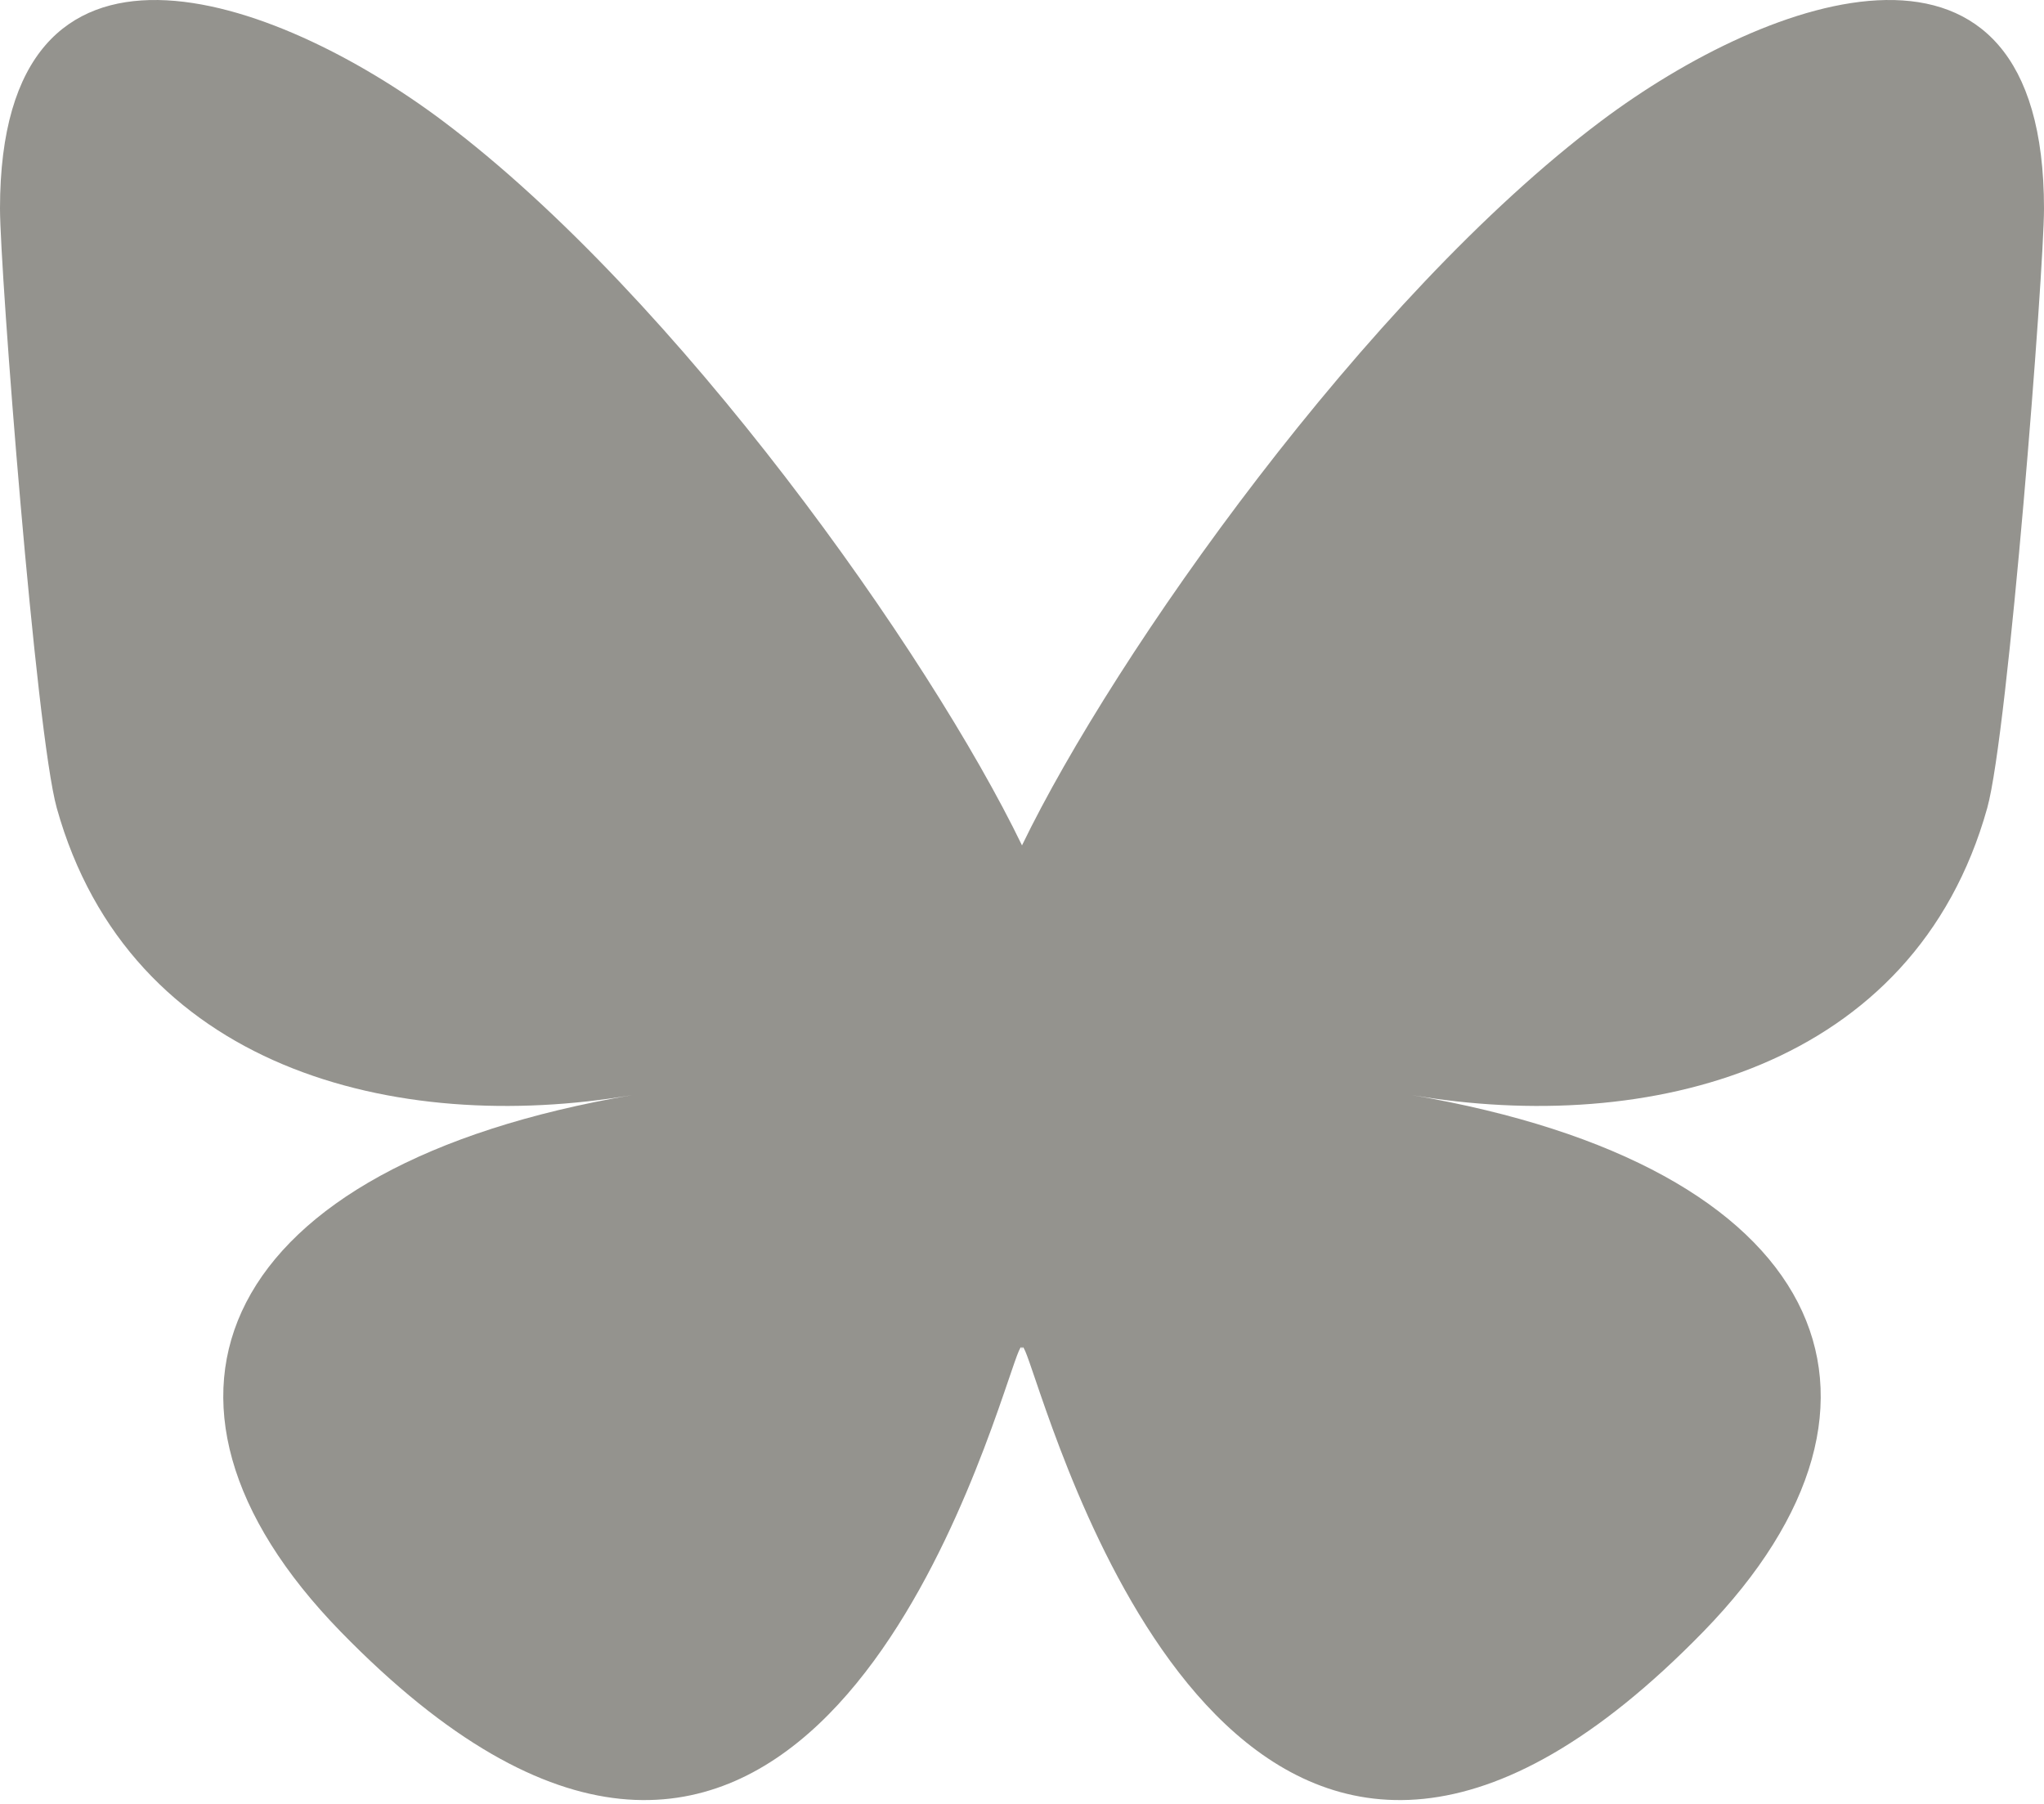
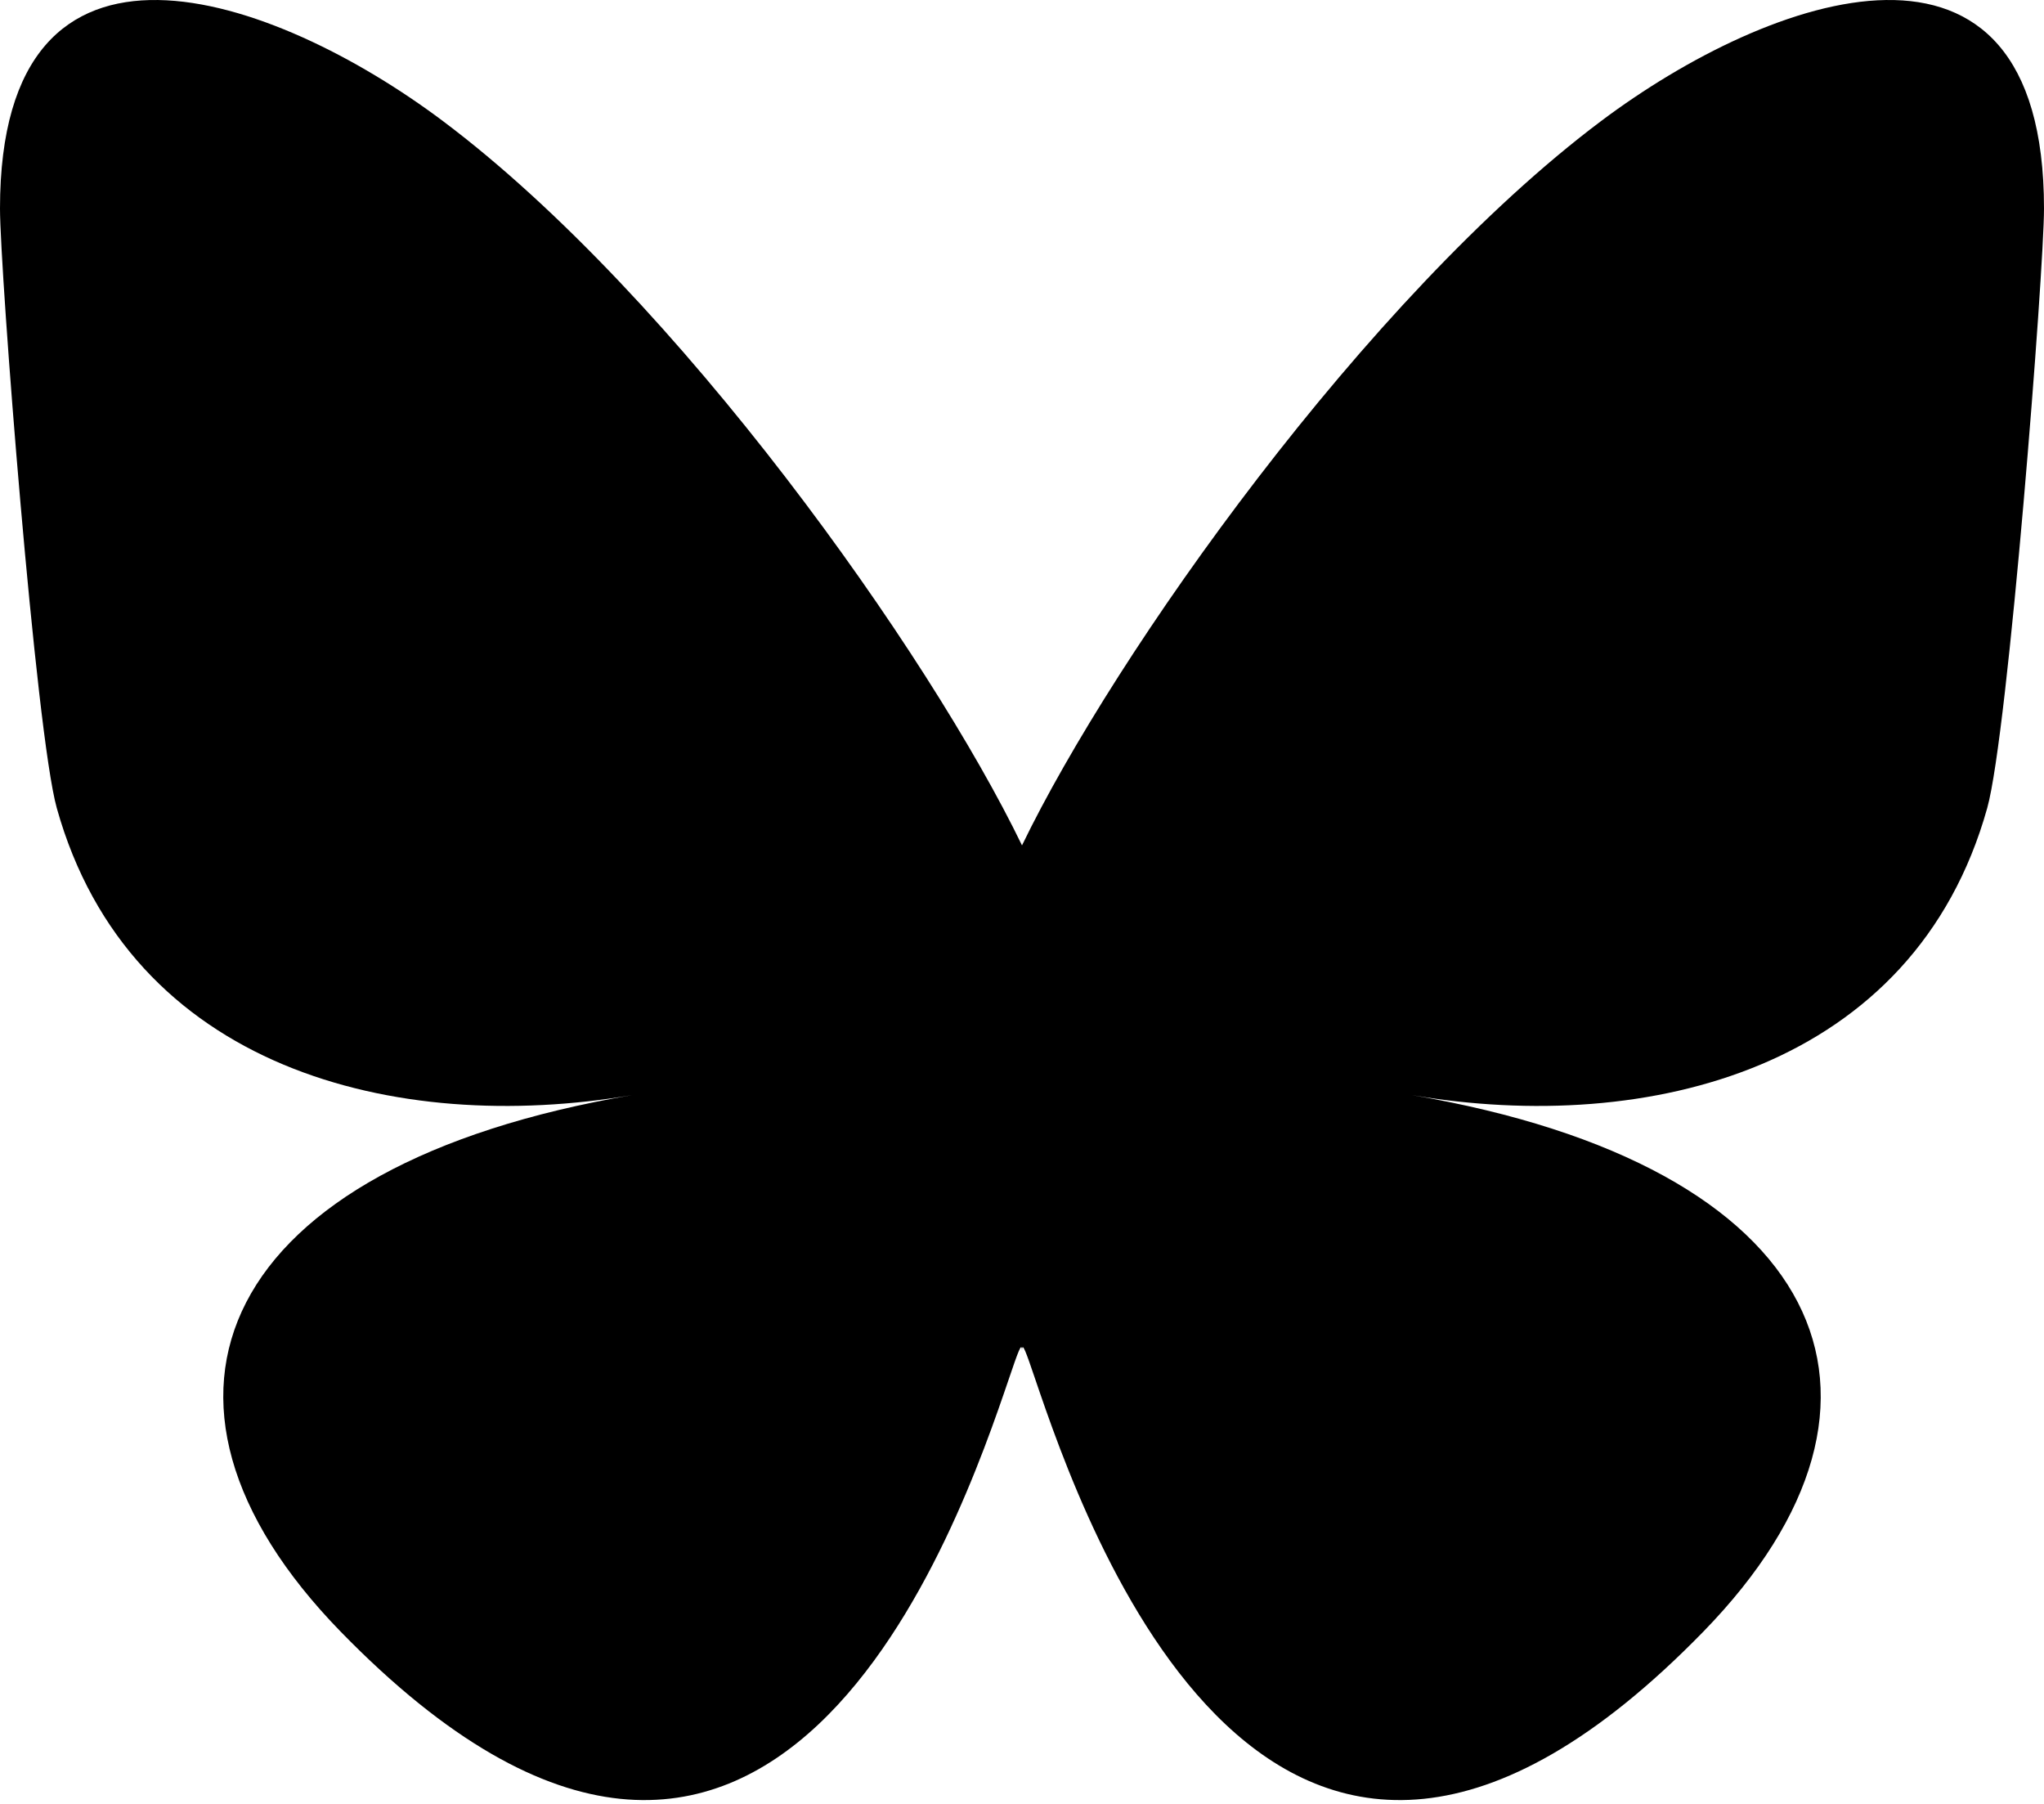
- <svg xmlns="http://www.w3.org/2000/svg" width="568" height="501" viewBox="0 0 568 501" fill="none">
-   <path d="M123.121 33.664C188.241 82.553 258.281 181.681 284 234.873C309.719 181.681 379.759 82.553 444.879 33.664C491.866 -1.612 568 -28.906 568 57.946C568 75.292 558.055 203.659 552.222 224.501C531.947 296.954 458.067 315.434 392.347 304.249C507.222 323.8 536.444 388.56 473.333 453.32C353.473 576.312 301.061 422.461 287.631 383.039C285.169 375.812 284.017 372.431 284 375.306C283.983 372.431 282.831 375.812 280.369 383.039C266.939 422.461 214.527 576.312 94.667 453.32C31.556 388.56 60.778 323.8 175.653 304.249C109.933 315.434 36.053 296.954 15.778 224.501C9.945 203.659 0 75.292 0 57.946C0 -28.906 76.135 -1.612 123.121 33.664Z" fill="#94938e" />
+ <svg xmlns="http://www.w3.org/2000/svg" width="568" height="501" viewBox="0 0 568 501">
+   <path d="M123.121 33.664C188.241 82.553 258.281 181.681 284 234.873C309.719 181.681 379.759 82.553 444.879 33.664C491.866 -1.612 568 -28.906 568 57.946C568 75.292 558.055 203.659 552.222 224.501C531.947 296.954 458.067 315.434 392.347 304.249C507.222 323.8 536.444 388.56 473.333 453.32C353.473 576.312 301.061 422.461 287.631 383.039C285.169 375.812 284.017 372.431 284 375.306C283.983 372.431 282.831 375.812 280.369 383.039C266.939 422.461 214.527 576.312 94.667 453.32C31.556 388.56 60.778 323.8 175.653 304.249C109.933 315.434 36.053 296.954 15.778 224.501C9.945 203.659 0 75.292 0 57.946C0 -28.906 76.135 -1.612 123.121 33.664Z" />
</svg>
